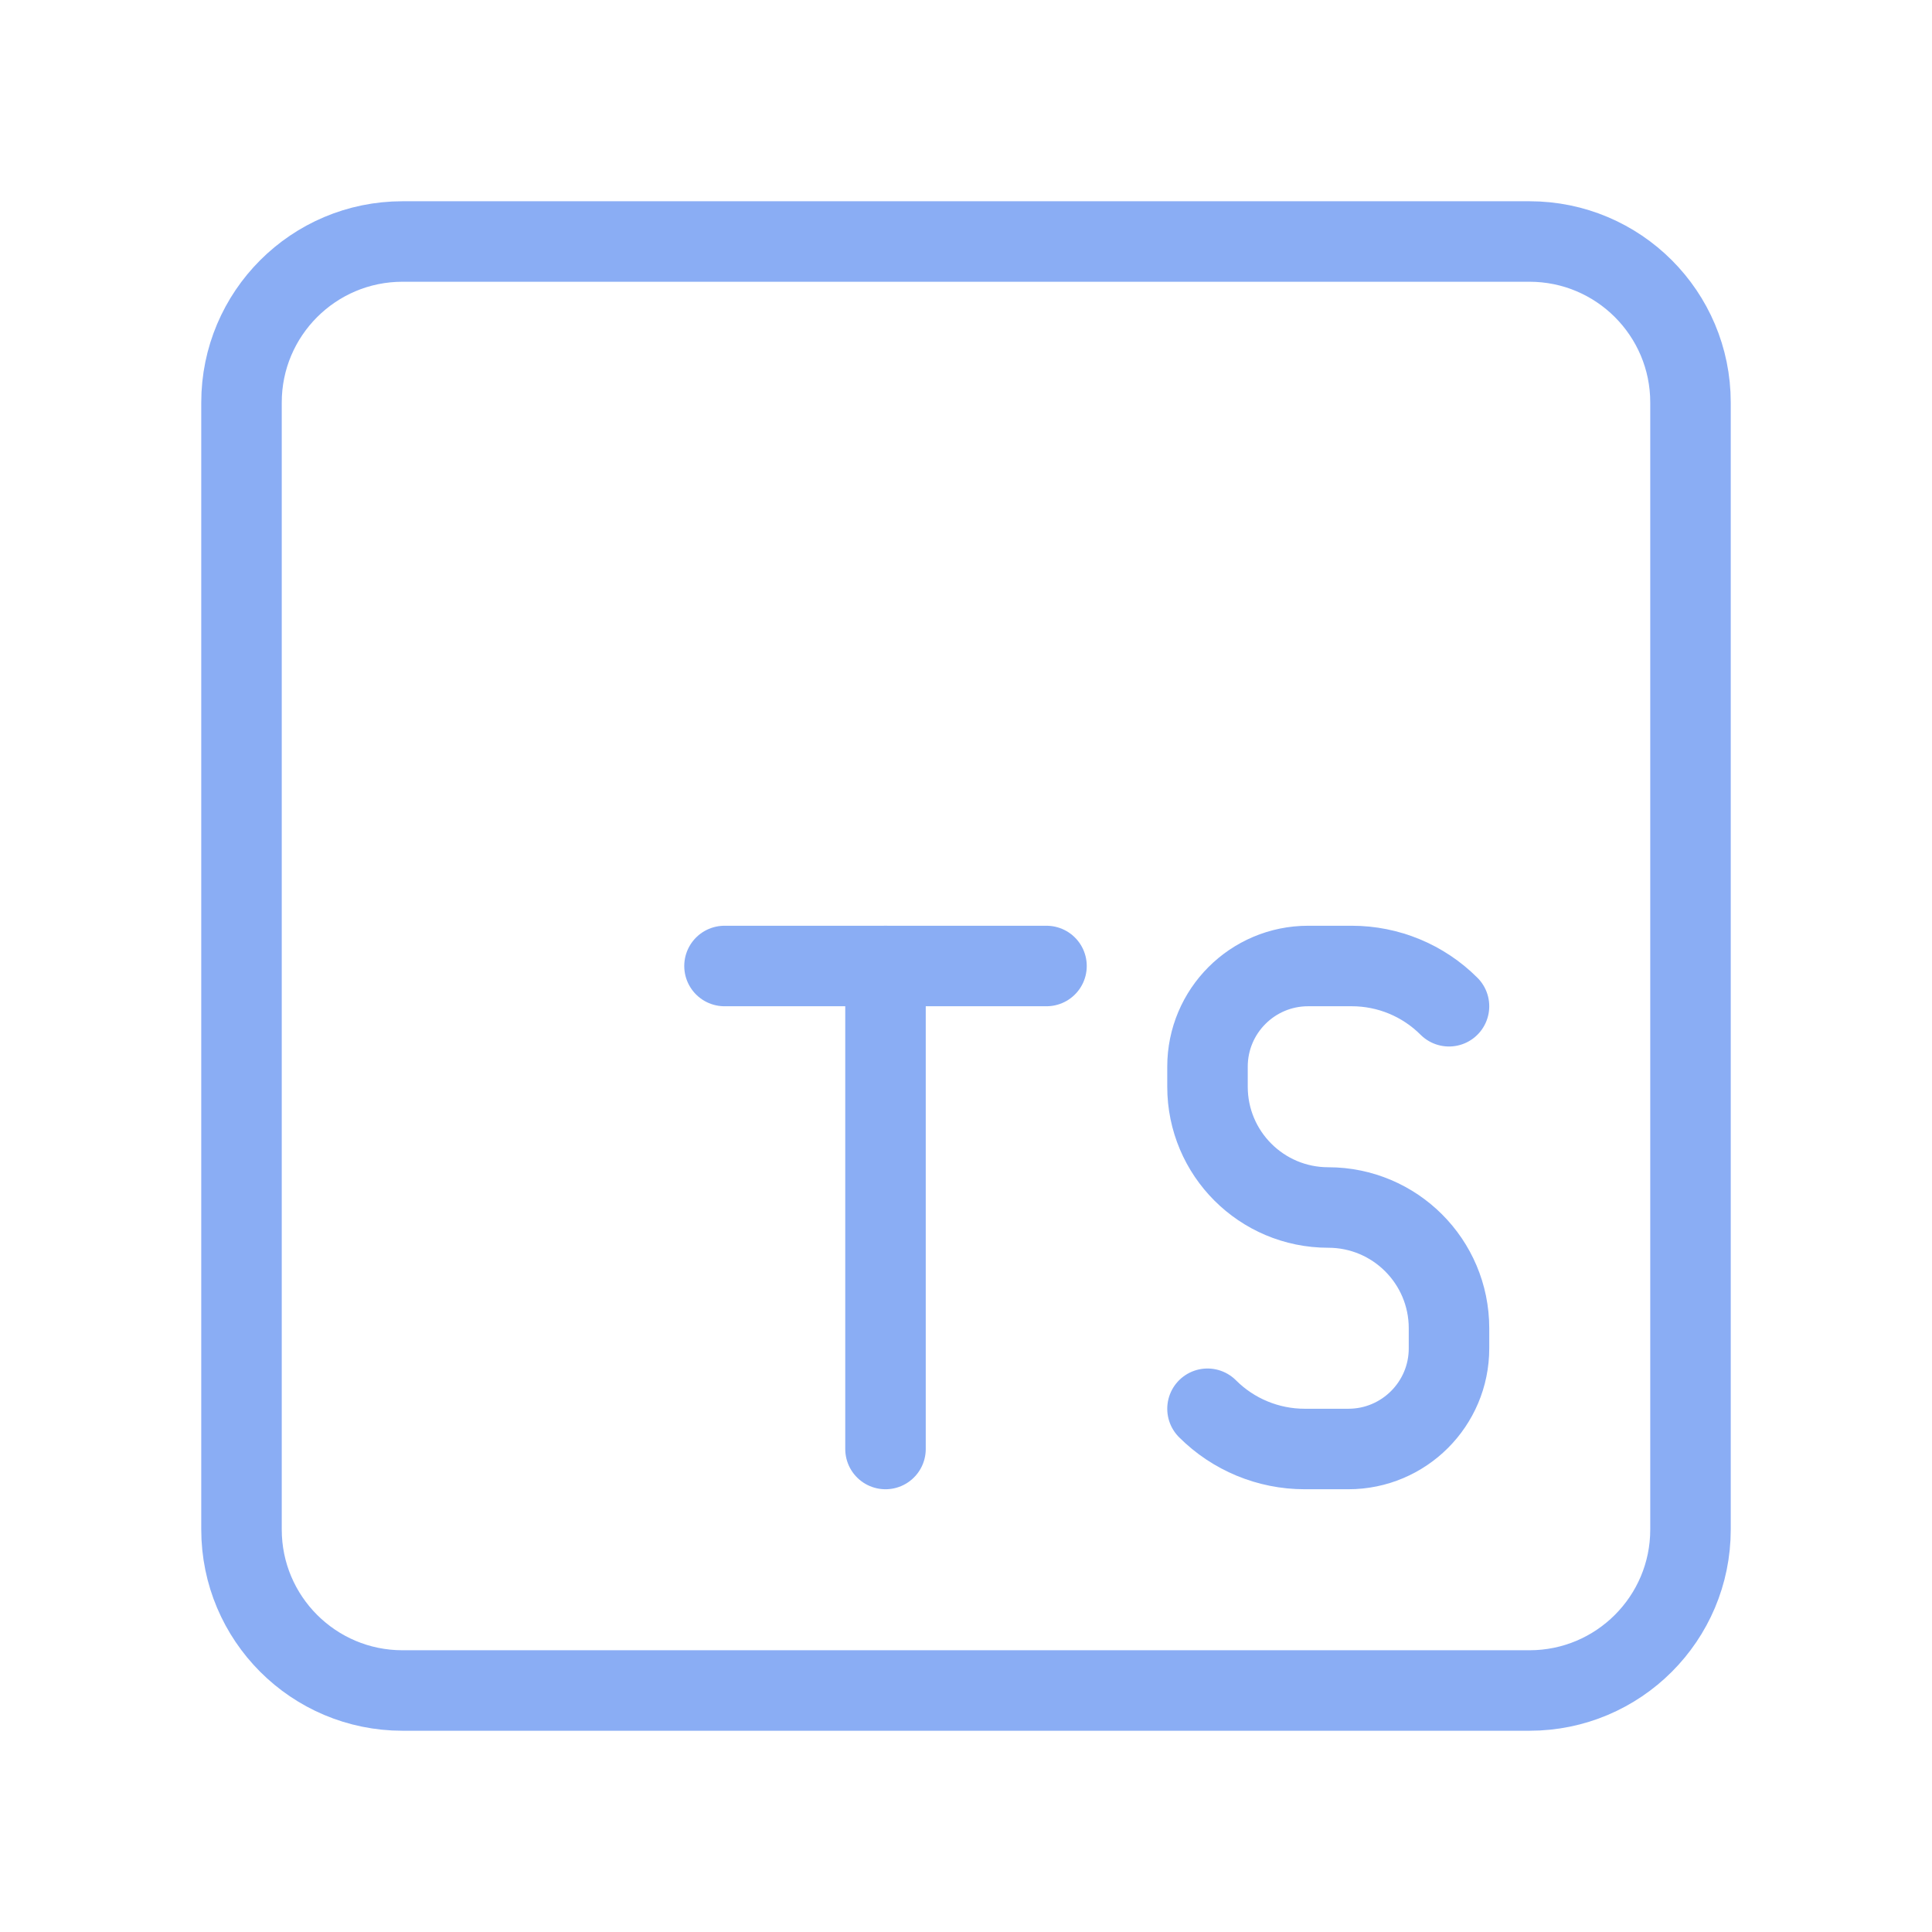
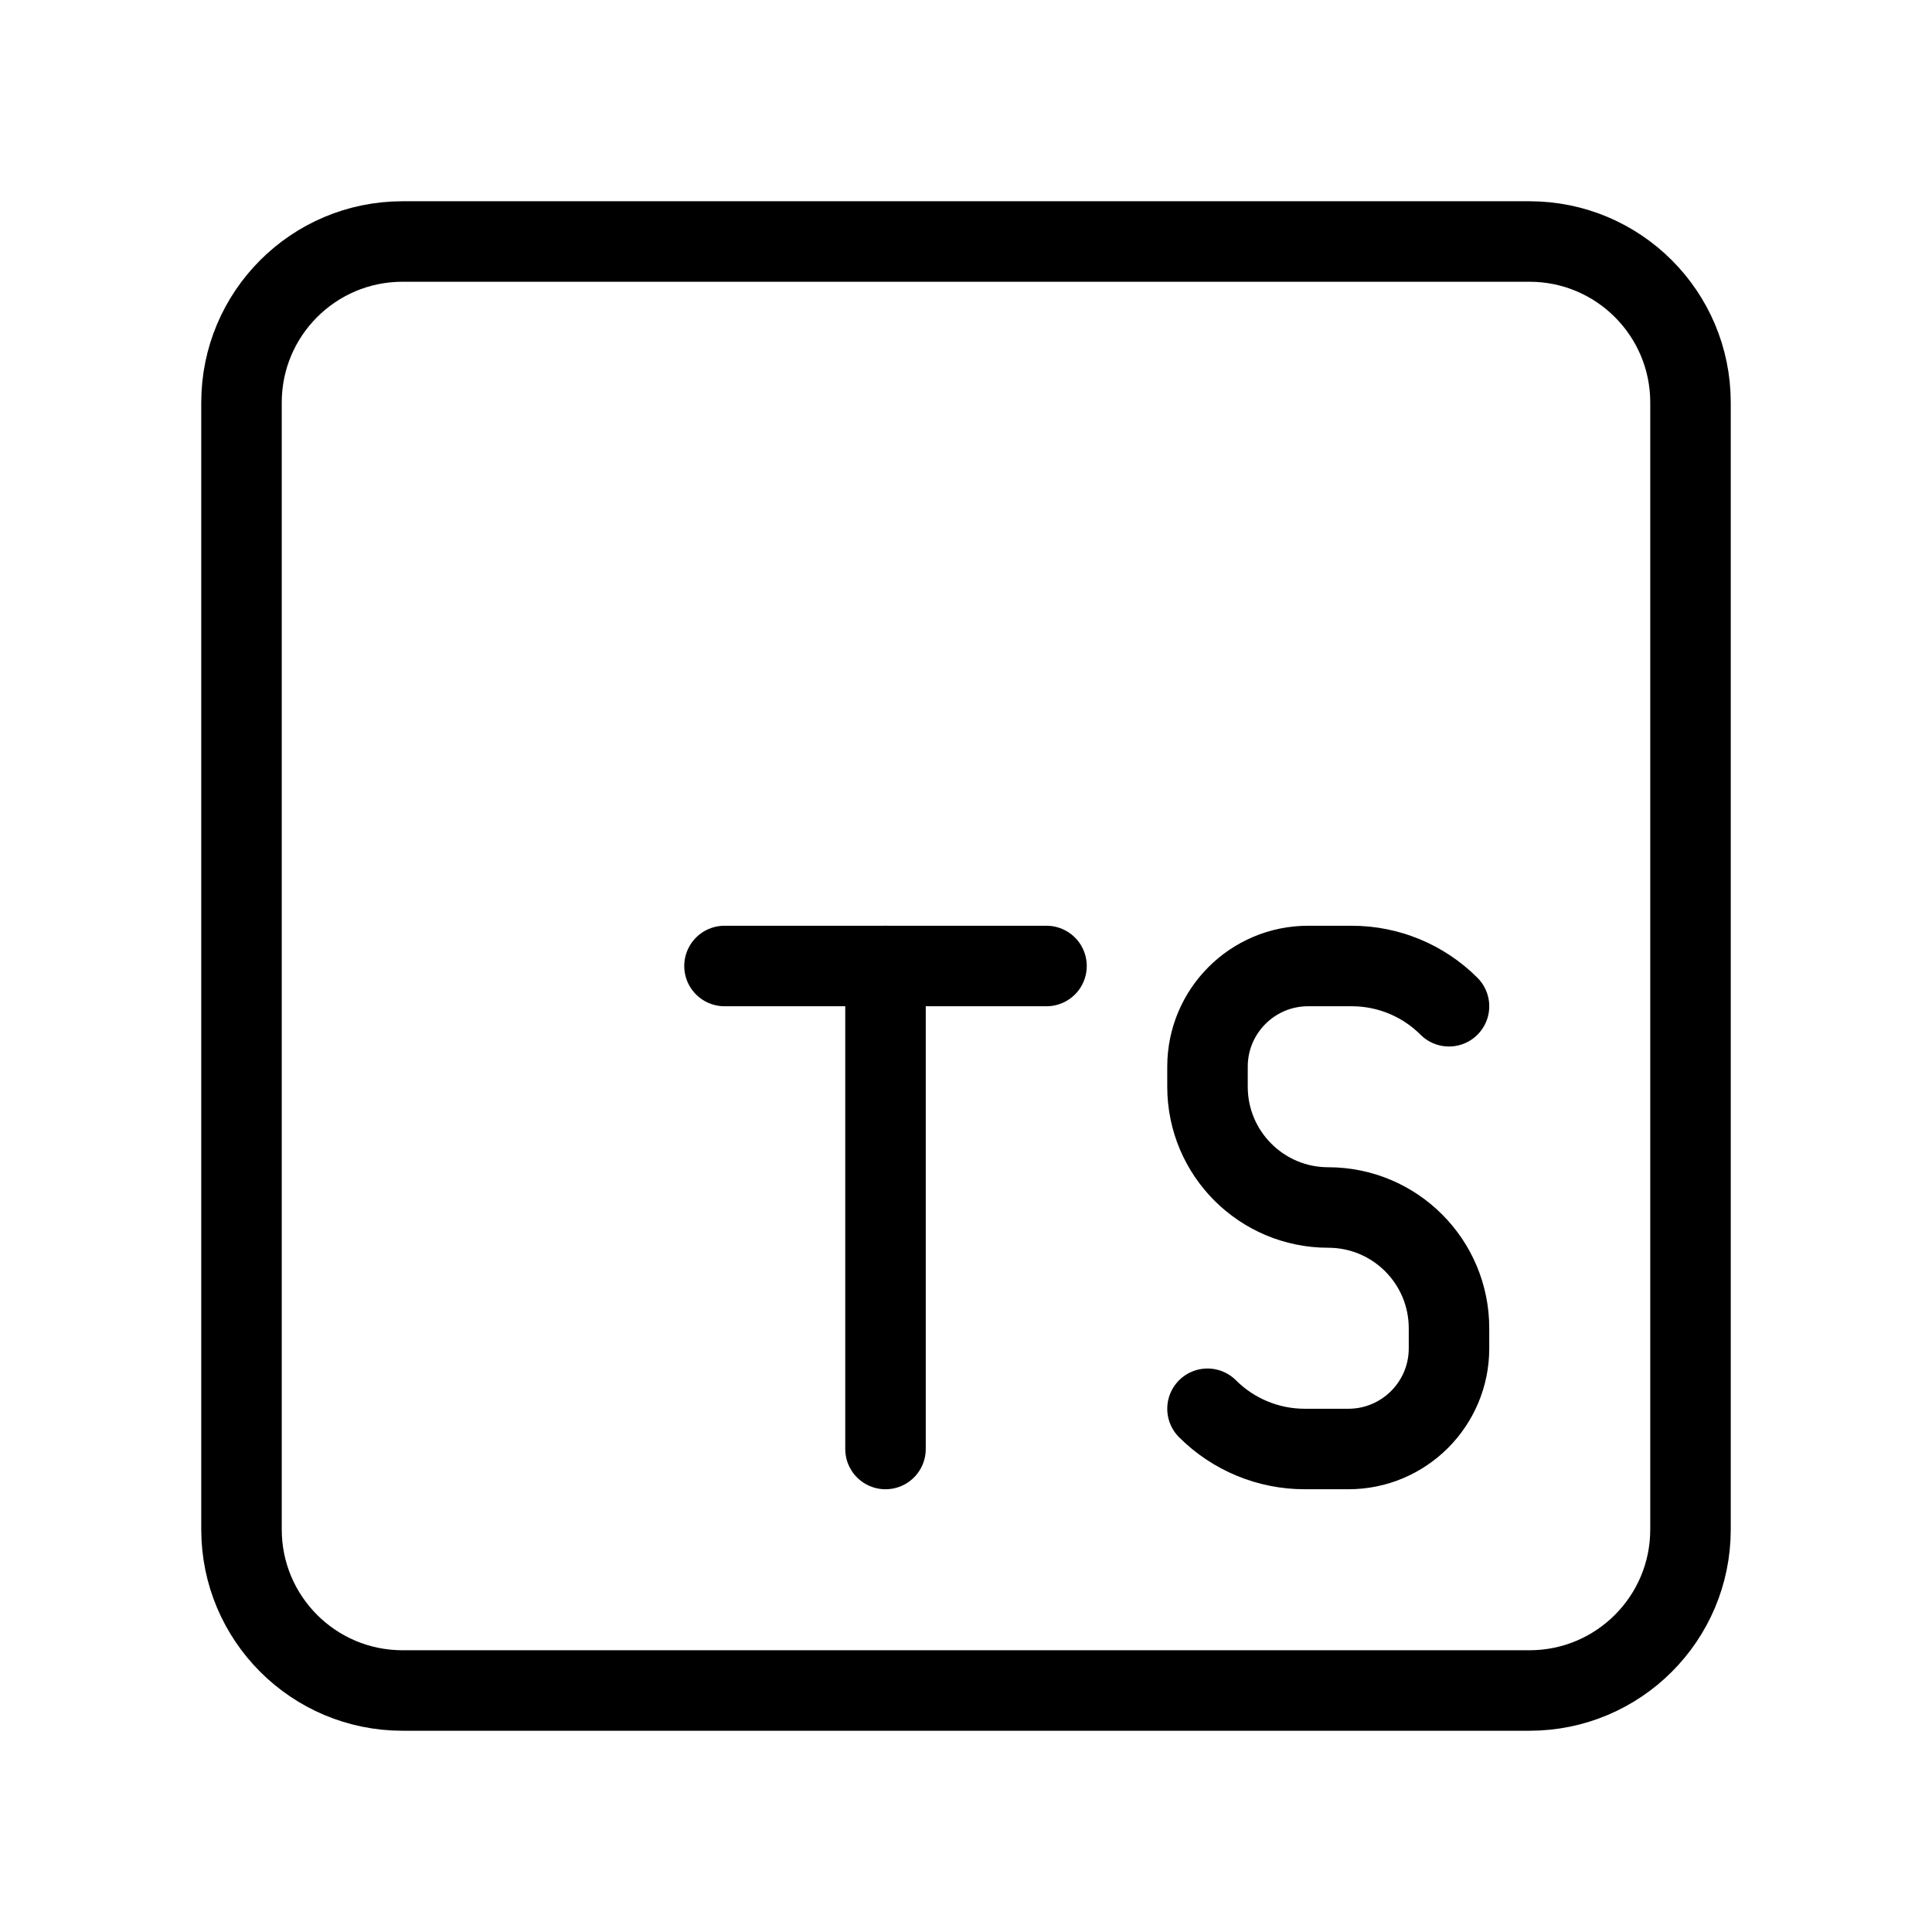
- <svg xmlns="http://www.w3.org/2000/svg" width="24" height="24" viewBox="0 0 24 24" fill="none" stroke="#8aadf4" stroke-width="1" stroke-linecap="round" stroke-linejoin="round" class="icon icon-tabler icons-tabler-outline icon-tabler-brand-typescript">
+ <svg xmlns="http://www.w3.org/2000/svg" width="24" height="24" viewBox="0 0 24 24" fill="none" stroke="currentColor" stroke-width="1" stroke-linecap="round" stroke-linejoin="round" class="icon icon-tabler icons-tabler-outline icon-tabler-brand-typescript">
  <path stroke="none" d="M0 0h24v24H0z" fill="none" />
  <path d="M15 17.5c.32 .32 .754 .5 1.207 .5h.543c.69 0 1.25 -.56 1.25 -1.25v-.25a1.5 1.5 0 0 0 -1.5 -1.5a1.5 1.5 0 0 1 -1.5 -1.5v-.25c0 -.69 .56 -1.25 1.25 -1.25h.543c.453 0 .887 .18 1.207 .5" />
  <path d="M9 12h4" />
  <path d="M11 12v6" />
  <path d="M21 19v-14a2 2 0 0 0 -2 -2h-14a2 2 0 0 0 -2 2v14a2 2 0 0 0 2 2h14a2 2 0 0 0 2 -2z" />
</svg>
